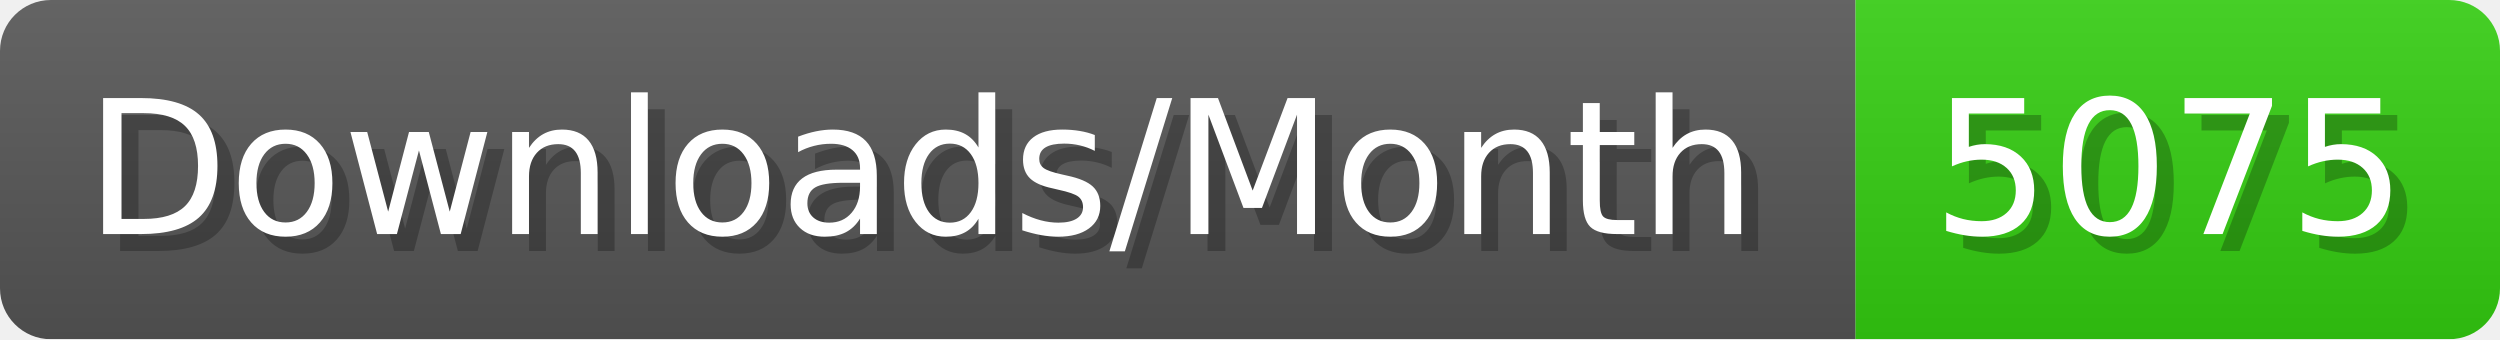
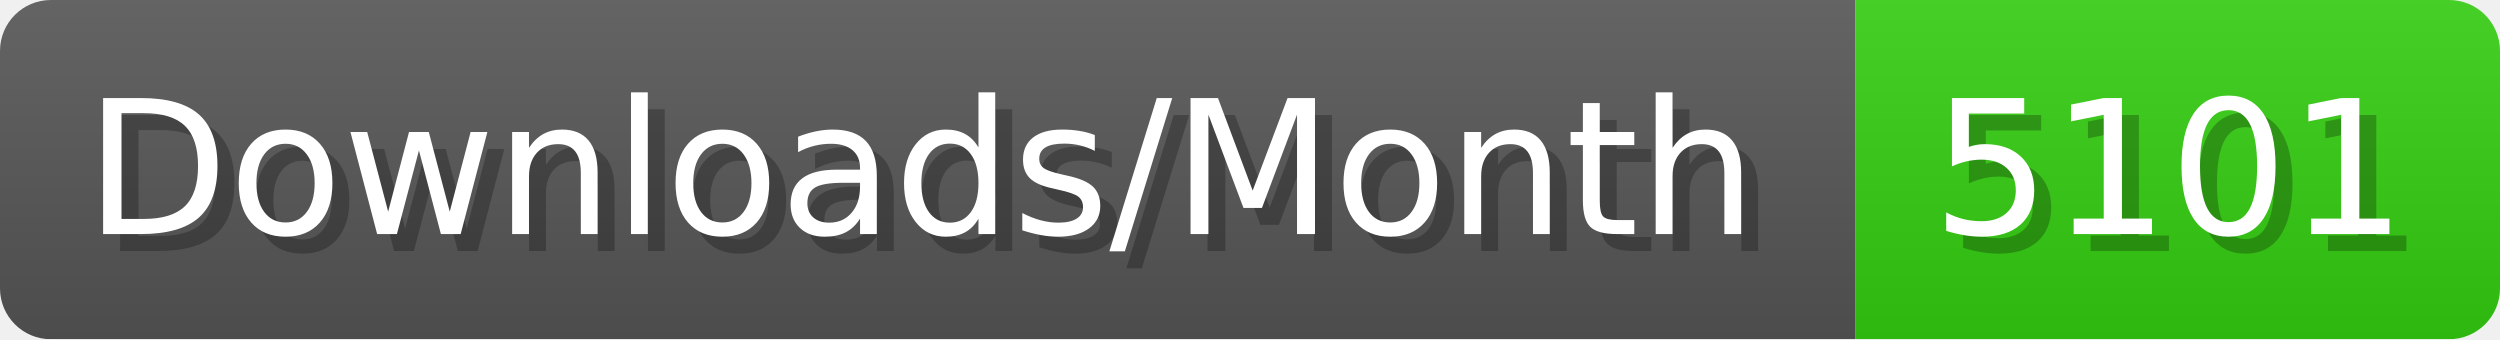
- <svg xmlns="http://www.w3.org/2000/svg" width="147.4" height="20" viewBox="0 0 1474 200" role="img" aria-label="Downloads/Month: 5075">
+ <svg xmlns="http://www.w3.org/2000/svg" width="147.4" height="20" viewBox="0 0 1474 200" role="img" aria-label="Downloads/Month: 5101">
  <linearGradient id="YlXUI" x2="0" y2="100%">
    <stop offset="0" stop-opacity=".1" stop-color="#EEE" />
    <stop offset="1" stop-opacity=".1" />
  </linearGradient>
  <mask id="JHhop">
    <rect width="1474" height="200" rx="30" fill="#FFF" />
  </mask>
  <g mask="url(#JHhop)">
    <rect width="1094" height="200" fill="#555" />
    <rect width="380" height="200" fill="#3C1" x="1094" />
    <rect width="1474" height="200" fill="url(#YlXUI)" />
  </g>
  <g aria-hidden="true" fill="#fff" text-anchor="start" font-family="Verdana,DejaVu Sans,sans-serif" font-size="110">
    <text x="60" y="148" textLength="994" fill="#000" opacity="0.25">Downloads/Month</text>
    <text x="50" y="138" textLength="994">Downloads/Month</text>
-     <text x="1149" y="148" textLength="280" fill="#000" opacity="0.25">5075</text>
-     <text x="1139" y="138" textLength="280">5075</text>
+     <text x="1149" y="148" textLength="280" fill="#000" opacity="0.25">5101</text>
+     <text x="1139" y="138" textLength="280">5101</text>
  </g>
</svg>
